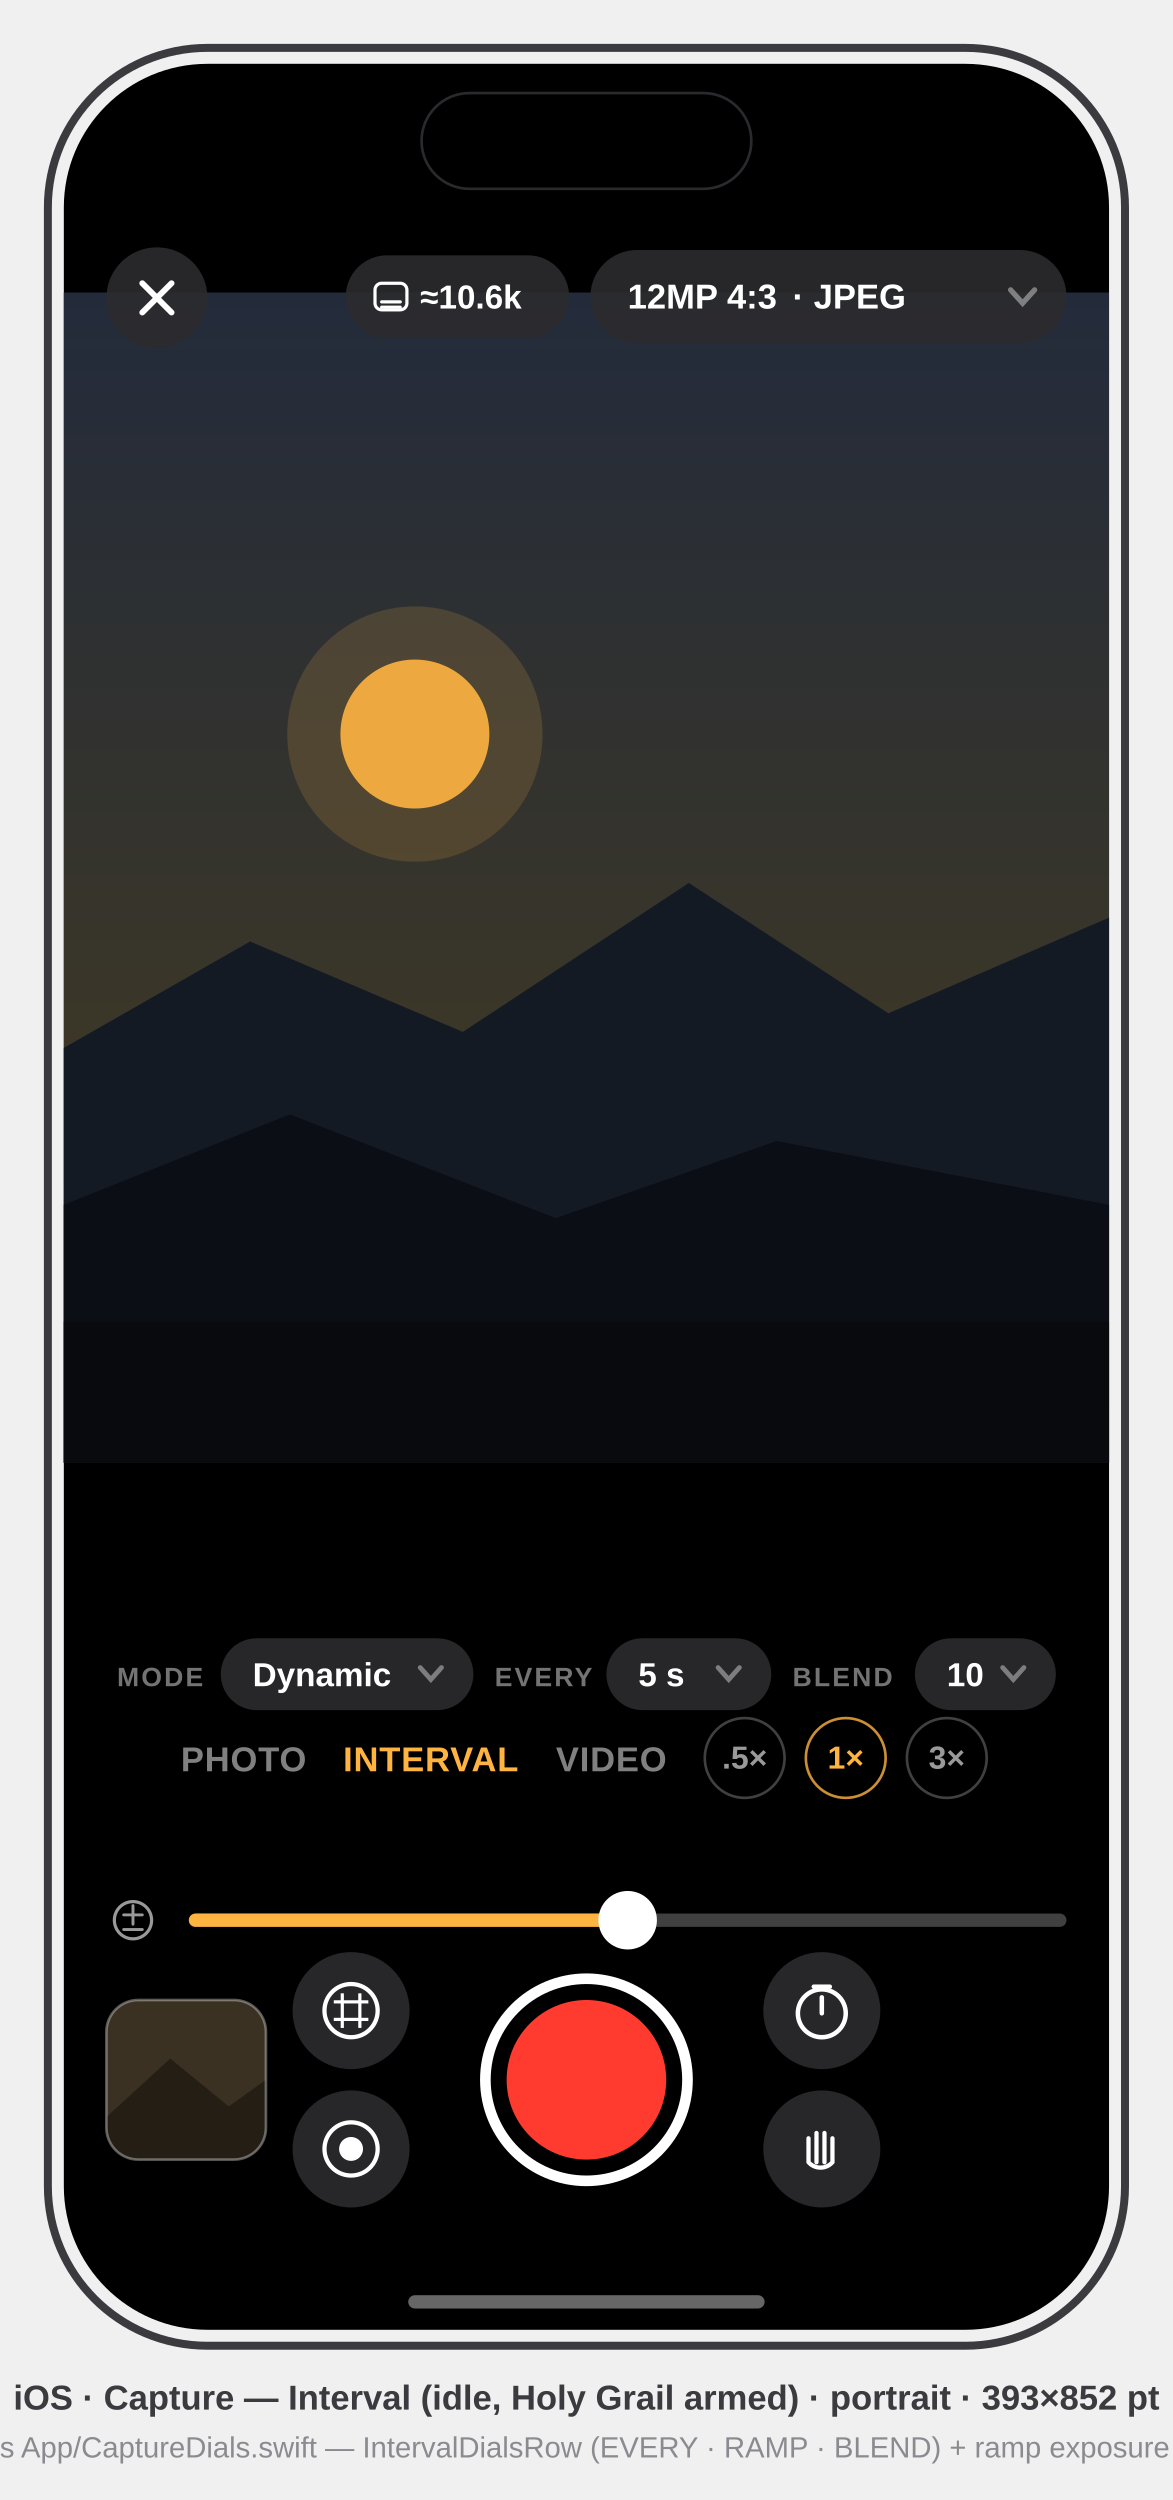
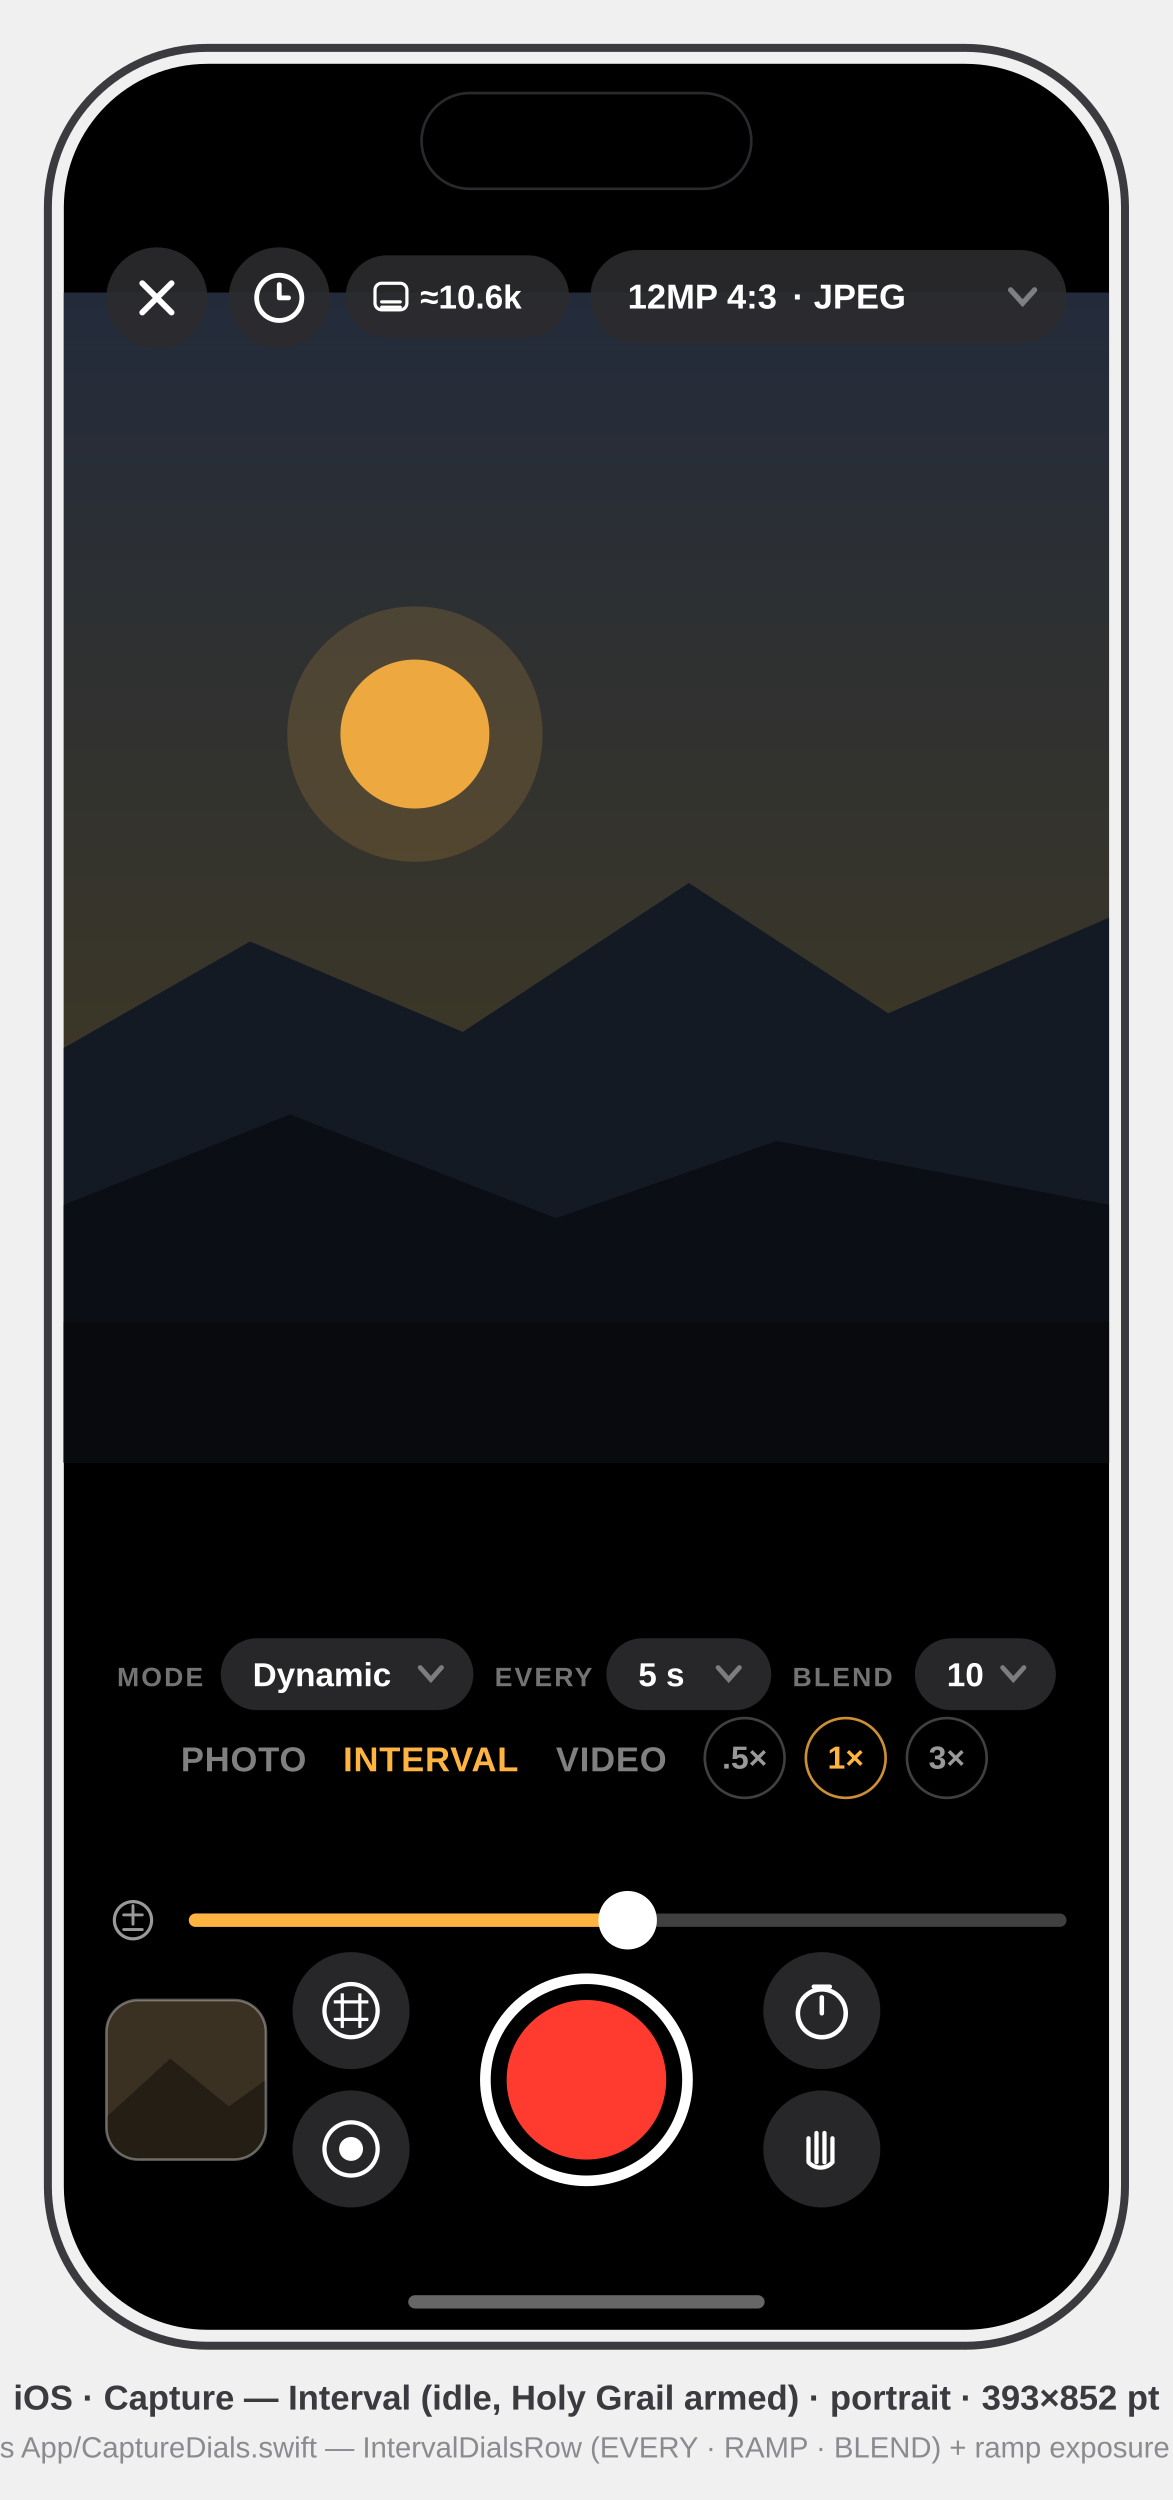
<svg xmlns="http://www.w3.org/2000/svg" viewBox="0 0 441 940" font-family="-apple-system, BlinkMacSystemFont, 'SF Pro Text', 'Helvetica Neue', Arial, sans-serif">
  <defs>
    <clipPath id="screen">
      <rect x="24" y="24" width="393" height="852" rx="54" />
    </clipPath>
    <clipPath id="tile">
      <rect x="16" y="728" width="60" height="60" rx="12" />
    </clipPath>
    <linearGradient id="sky" x1="0" y1="0" x2="0" y2="1">
      <stop offset="0" stop-color="#232B3B" />
      <stop offset="0.62" stop-color="#3A3628" />
      <stop offset="1" stop-color="#4A3A22" />
    </linearGradient>
  </defs>
  <style>text{font-family:inherit}.sb{font-weight:600}.b{font-weight:700}.m{font-family:ui-monospace,'SF Mono',Menlo,monospace}</style>
  <rect x="18" y="18" width="405" height="864" rx="60" fill="none" stroke="#3A3A3F" stroke-width="3" />
  <g clip-path="url(#screen)">
    <rect x="24" y="24" width="393" height="852" fill="#000" />
    <g transform="translate(24,24)">
      <g id="viewfinder">
        <rect x="0" y="86" width="393" height="440" fill="url(#sky)" />
        <circle cx="132" cy="252" r="28" fill="#FFB340" opacity="0.9" />
        <circle cx="132" cy="252" r="48" fill="#FFB340" opacity="0.15" />
        <polygon points="0,370 70,330 150,364 235,308 310,357 393,321 393,526 0,526" fill="#141A24" />
        <polygon points="0,429 85,395 185,434 268,405 393,429 393,526 0,526" fill="#0B0E14" />
        <rect x="0" y="473" width="393" height="53" fill="#080A0E" />
      </g>
      <g id="top-bar">
        <g id="close" data-symbol="xmark">
          <circle cx="35" cy="88" r="19" fill="#2B2B2E" opacity="0.9" />
          <path d="M29.5 82.5 L40.5 93.5 M40.5 82.5 L29.5 93.5" stroke="#FFF" stroke-width="2.2" stroke-linecap="round" />
+         </g>
+         <g id="schedule" data-symbol="clock">
+           <circle cx="81" cy="88" r="19" fill="#2B2B2E" opacity="0.9" />
+           <circle cx="81" cy="88" r="8.5" fill="none" stroke="#FFF" stroke-width="1.8" />
+           <path d="M81 83 v5 h3.5" stroke="#FFF" stroke-width="1.8" fill="none" stroke-linecap="round" stroke-linejoin="round" />
        </g>
        <g id="format-pill">
          <rect x="198" y="70" width="179" height="35" rx="17.5" fill="#2B2B2E" opacity="0.9" />
          <text x="212" y="92" font-size="13" class="sb" fill="#FFF">12MP 4:3</text>
          <text x="274" y="92" font-size="13" class="sb" fill="#FFF">· JPEG</text>
          <path d="M356 85 l4.5 5 l4.5 -5" stroke="#FFFFFF" stroke-opacity="0.4" stroke-width="2" fill="none" stroke-linecap="round" data-symbol="chevron.down" />
        </g>
        <g id="headroom-chip">
          <rect x="106" y="72" width="84" height="31" rx="15.5" fill="#2B2B2E" opacity="0.9" />
          <g data-symbol="internaldrive" stroke="#FFF" stroke-width="1.2" fill="none">
            <rect x="117" y="82.5" width="12" height="10" rx="2.5" />
            <path d="M119.5 89.5 h7 M119.5 91.5 h7" stroke-linecap="round" />
          </g>
          <text x="134" y="92.0" font-size="12.5" class="sb" fill="#FFF">≈10.6k</text>
        </g>
      </g>
      <g id="interval-dials">
        <text x="20" y="610" font-size="10" class="b" fill="#FFF" opacity="0.45" letter-spacing="0.8">MODE</text>
        <rect x="59" y="592" width="95" height="27" rx="13.5" fill="#2B2B2E" opacity="0.9" />
        <text x="71" y="610" font-size="12.5" class="sb" fill="#FFF">Dynamic</text>
        <path d="M134 603 l4 4.5 l4 -4.5" stroke="#FFF" stroke-opacity="0.4" stroke-width="1.8" fill="none" stroke-linecap="round" data-symbol="chevron.down" />
        <text x="162" y="610" font-size="10" class="b" fill="#FFF" opacity="0.45" letter-spacing="0.8">EVERY</text>
        <rect x="204" y="592" width="62" height="27" rx="13.5" fill="#2B2B2E" opacity="0.9" />
        <text x="216" y="610" font-size="12.5" class="sb" fill="#FFF">5 s</text>
        <path d="M246 603 l4 4.5 l4 -4.5" stroke="#FFF" stroke-opacity="0.4" stroke-width="1.8" fill="none" stroke-linecap="round" data-symbol="chevron.down" />
        <text x="274" y="610" font-size="10" class="b" fill="#FFF" opacity="0.45" letter-spacing="0.8">BLEND</text>
        <rect x="320" y="592" width="53" height="27" rx="13.5" fill="#2B2B2E" opacity="0.9" />
        <text x="332" y="610" font-size="12.5" class="sb" fill="#FFF">10</text>
        <path d="M353 603 l4 4.5 l4 -4.5" stroke="#FFF" stroke-opacity="0.4" stroke-width="1.8" fill="none" stroke-linecap="round" data-symbol="chevron.down" />
      </g>
      <g id="mode-row" font-size="13" class="sb">
        <text x="44" y="642" fill="#FFF" opacity="0.5" letter-spacing="0.3">PHOTO</text>
        <text x="105" y="642" fill="#FFB340" letter-spacing="0.3">INTERVAL</text>
        <text x="185" y="642" fill="#FFF" opacity="0.5" letter-spacing="0.3">VIDEO</text>
        <g id="zoom-chips" data-symbol="lens buttons">
          <circle cx="256" cy="637" r="15" fill="none" stroke="#FFF" stroke-opacity="0.25" />
          <text x="256" y="641" font-size="12" class="sb" fill="#FFF" opacity="0.6" text-anchor="middle">.5×</text>
          <circle cx="294" cy="637" r="15" fill="none" stroke="#FFB340" stroke-opacity="0.8" />
          <text x="294" y="641" font-size="12" class="sb" fill="#FFB340" text-anchor="middle">1×</text>
          <circle cx="332" cy="637" r="15" fill="none" stroke="#FFF" stroke-opacity="0.25" />
          <text x="332" y="641" font-size="12" class="sb" fill="#FFF" opacity="0.6" text-anchor="middle">3×</text>
        </g>
      </g>
      <g id="ramp-exposure-panel">
        <g id="ev-slider">
          <g data-symbol="plusminus.circle">
            <circle cx="26" cy="698" r="7" fill="none" stroke="#FFF" stroke-opacity="0.6" stroke-width="1.2" />
            <path d="M22.5 696 h7 M26 692.5 v7 M22.5 701.5 h7" stroke="#FFF" stroke-opacity="0.6" stroke-width="1.1" stroke-linecap="round" />
          </g>
          <rect x="47" y="695.5" width="330" height="5" rx="2.5" fill="#FFF" opacity="0.25" />
          <rect x="47" y="695.5" width="165" height="5" rx="2.5" fill="#FFB340" />
          <circle cx="212" cy="698" r="11" fill="#FFF" />
        </g>
      </g>
      <g id="shutter-row">
        <g id="recent-tile">
          <g clip-path="url(#tile)">
            <rect x="16" y="728" width="60" height="60" fill="#3A3123" />
            <polygon points="16,772 40,750 62,768 76,758 76,788 16,788" fill="#241E15" />
          </g>
          <rect x="16" y="728" width="60" height="60" rx="12" fill="none" stroke="#FFF" stroke-opacity="0.35" />
        </g>
        <g id="grid-toggle" data-symbol="grid.circle">
          <circle cx="108" cy="732" r="22" fill="#2B2B2E" opacity="0.9" />
          <circle cx="108" cy="732" r="10" fill="none" stroke="#FFF" stroke-width="1.6" />
          <path d="M101.5 728.7 h13 M101.5 735.3 h13 M104.7 725.5 v13 M111.3 725.5 v13" stroke="#FFF" stroke-width="1.2" />
        </g>
        <g id="focus-lock" data-symbol="camera.metering.center.weighted">
          <circle cx="108" cy="784" r="22" fill="#2B2B2E" opacity="0.9" />
          <circle cx="108" cy="784" r="10" fill="none" stroke="#FFF" stroke-width="1.6" />
          <circle cx="108" cy="784" r="4.5" fill="#FFF" />
        </g>
        <g id="shutter" data-symbol="record button">
          <circle cx="196.5" cy="758" r="38" fill="none" stroke="#FFF" stroke-width="4" />
          <circle cx="196.5" cy="758" r="30" fill="#FF3B30" />
        </g>
        <g id="delay-toggle" data-symbol="timer">
          <circle cx="285" cy="732" r="22" fill="#2B2B2E" opacity="0.9" />
          <circle cx="285" cy="733" r="9" fill="none" stroke="#FFF" stroke-width="1.7" />
          <path d="M285 733 v-6 M282 723 h6" stroke="#FFF" stroke-width="1.7" stroke-linecap="round" />
        </g>
        <g id="steady-toggle" data-symbol="hand.raised">
          <circle cx="285" cy="784" r="22" fill="#2B2B2E" opacity="0.9" />
          <path d="M280 789 v-9 m3 9 v-11 m3 11 v-11 m3 11 v-9 m-9 9 a6 6 0 0 0 9 0 v-3" fill="none" stroke="#FFF" stroke-width="1.6" stroke-linecap="round" />
        </g>
      </g>
      <rect x="134.5" y="11" width="124" height="36" rx="18" fill="#000" stroke="#2A2A2E" stroke-width="1" />
      <rect x="129.5" y="839" width="134" height="5" rx="2.5" fill="#FFF" opacity="0.4" />
    </g>
  </g>
  <text x="220.5" y="906" text-anchor="middle" font-size="13" class="sb" fill="#3A3A3F">iOS · Capture — Interval (idle, Holy Grail armed) · portrait · 393×852 pt</text>
  <text x="220.5" y="924" text-anchor="middle" font-size="11" fill="#8A8A90">mirrors App/CaptureDials.swift — IntervalDialsRow (EVERY · RAMP · BLEND) + ramp exposure panel</text>
</svg>
